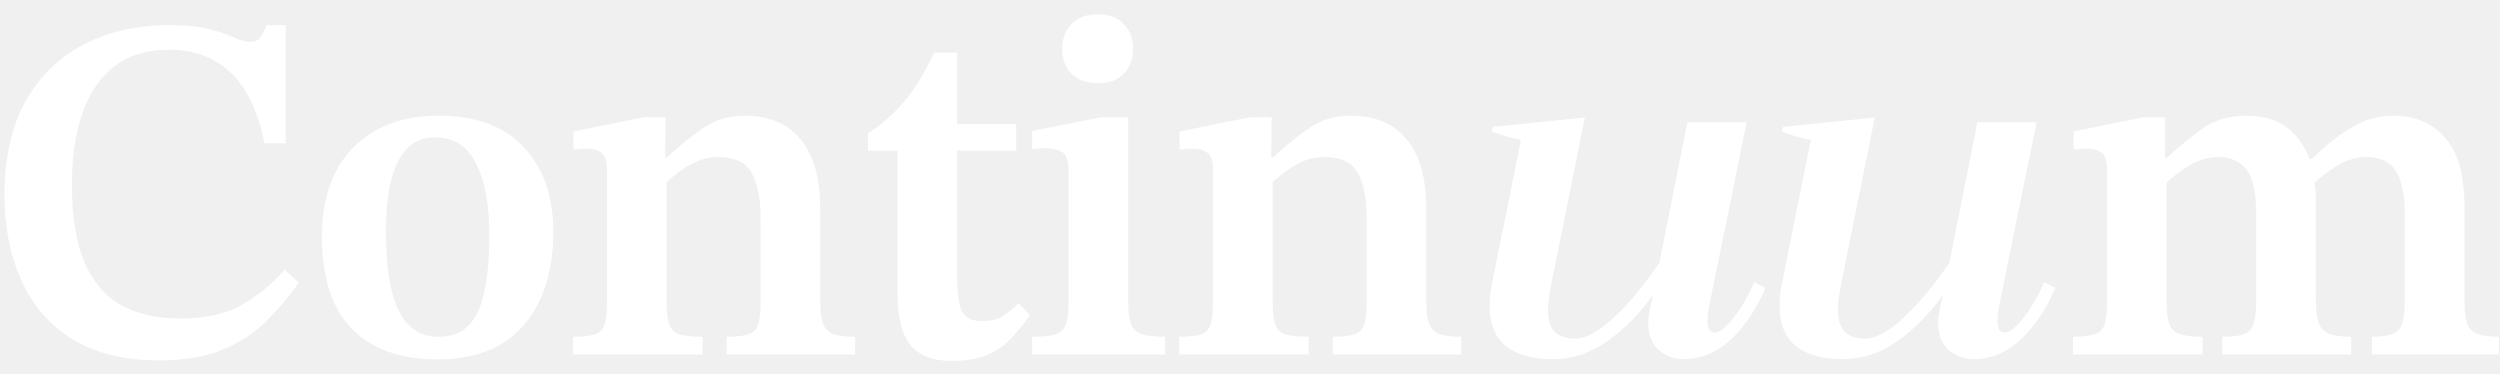
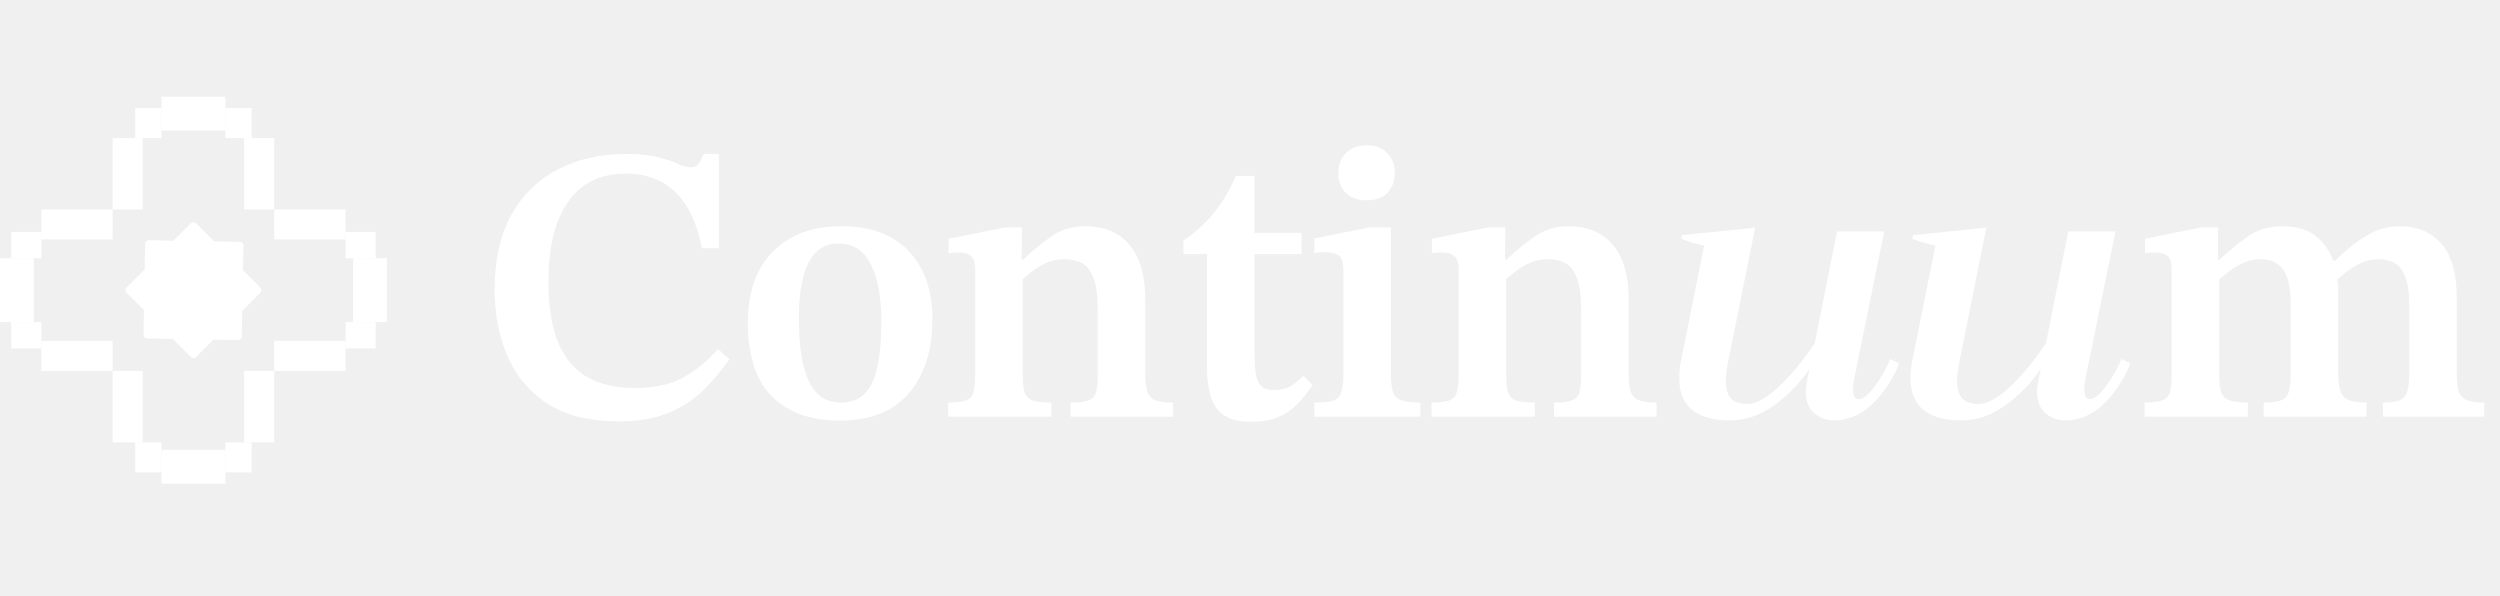
- <svg xmlns="http://www.w3.org/2000/svg" width="134" height="20" viewBox="0 0 134 20" fill="none">
-   <path d="M8.553 19.317C6.67 19.317 5.113 18.938 3.882 18.182C2.65 17.408 1.736 16.352 1.137 15.015C0.539 13.678 0.24 12.157 0.24 10.45C0.24 8.48 0.61 6.817 1.349 5.463C2.105 4.108 3.143 3.088 4.462 2.402C5.799 1.698 7.339 1.346 9.08 1.346C10.013 1.346 10.752 1.425 11.297 1.584C11.842 1.724 12.273 1.874 12.59 2.032C12.907 2.173 13.188 2.243 13.434 2.243C13.698 2.243 13.883 2.147 13.989 1.953C14.094 1.76 14.2 1.557 14.305 1.346H15.308V7.679H14.173C13.839 5.99 13.241 4.733 12.379 3.906C11.517 3.079 10.409 2.666 9.054 2.666C7.348 2.666 6.055 3.299 5.175 4.566C4.295 5.815 3.855 7.6 3.855 9.922C3.855 11.611 4.075 12.983 4.515 14.039C4.973 15.095 5.632 15.869 6.494 16.361C7.374 16.836 8.429 17.074 9.661 17.074C10.928 17.074 11.983 16.854 12.828 16.414C13.69 15.957 14.499 15.306 15.255 14.461L16.021 15.147C15.475 15.921 14.877 16.625 14.226 17.258C13.575 17.892 12.792 18.393 11.878 18.762C10.98 19.132 9.872 19.317 8.553 19.317ZM23.454 19.264C21.466 19.264 19.936 18.718 18.863 17.628C17.79 16.537 17.253 14.875 17.253 12.64C17.253 11.391 17.482 10.283 17.939 9.315C18.414 8.348 19.118 7.591 20.05 7.046C20.983 6.483 22.135 6.202 23.507 6.202C25.513 6.202 27.035 6.765 28.073 7.89C29.128 8.999 29.656 10.512 29.656 12.429C29.656 13.907 29.401 15.156 28.89 16.176C28.398 17.197 27.694 17.971 26.779 18.499C25.865 19.009 24.756 19.264 23.454 19.264ZM23.534 18.05C24.167 18.05 24.677 17.865 25.064 17.496C25.469 17.126 25.759 16.546 25.935 15.754C26.128 14.945 26.225 13.898 26.225 12.614C26.225 10.96 25.988 9.676 25.513 8.761C25.055 7.829 24.325 7.363 23.323 7.363C22.425 7.363 21.757 7.803 21.317 8.682C20.895 9.544 20.684 10.767 20.684 12.35C20.684 14.32 20.921 15.772 21.396 16.704C21.871 17.619 22.584 18.068 23.534 18.05ZM45.836 19H38.949V18.05C39.529 18.05 39.943 17.997 40.189 17.892C40.453 17.768 40.611 17.575 40.664 17.311C40.734 17.03 40.769 16.643 40.769 16.15V11.796C40.769 10.881 40.673 10.178 40.479 9.685C40.303 9.192 40.048 8.858 39.714 8.682C39.38 8.506 38.984 8.418 38.526 8.418C38.087 8.418 37.691 8.497 37.339 8.656C36.987 8.814 36.662 9.008 36.363 9.236C36.081 9.465 35.791 9.702 35.492 9.949L35.333 8.445H35.756C36.459 7.776 37.119 7.24 37.735 6.835C38.368 6.413 39.089 6.202 39.899 6.202C41.218 6.202 42.221 6.624 42.907 7.468C43.611 8.295 43.962 9.535 43.962 11.189V16.15C43.962 16.625 44.006 17.003 44.094 17.285C44.182 17.566 44.358 17.768 44.622 17.892C44.904 17.997 45.308 18.05 45.836 18.05V19ZM37.656 19H30.715V18.05C31.296 18.05 31.709 17.997 31.956 17.892C32.22 17.768 32.378 17.566 32.431 17.285C32.501 17.003 32.536 16.625 32.536 16.15V9.131C32.536 8.656 32.44 8.348 32.246 8.207C32.07 8.049 31.806 7.97 31.454 7.97C31.226 7.97 31.05 7.978 30.927 7.996C30.803 8.014 30.742 8.022 30.742 8.022V7.046L34.542 6.281H35.676L35.65 8.788L35.729 9.421V16.15C35.729 16.625 35.764 17.003 35.835 17.285C35.905 17.566 36.072 17.768 36.336 17.892C36.618 17.997 37.057 18.05 37.656 18.05V19ZM54.6 16.256L55.207 16.889C54.873 17.364 54.53 17.786 54.178 18.156C53.826 18.525 53.404 18.815 52.911 19.026C52.419 19.238 51.776 19.343 50.985 19.343C50.017 19.343 49.296 19.07 48.821 18.525C48.346 17.962 48.108 16.986 48.108 15.596V8.075H46.525V7.152C47.211 6.712 47.845 6.158 48.425 5.489C49.006 4.821 49.551 3.932 50.061 2.824H51.301V6.65H54.468V8.075H51.301V14.752C51.301 15.701 51.389 16.352 51.565 16.704C51.759 17.038 52.102 17.206 52.595 17.206C53.069 17.206 53.439 17.126 53.703 16.968C53.984 16.792 54.283 16.555 54.6 16.256ZM62.449 19H55.324V18.05C55.922 18.05 56.353 18.006 56.617 17.918C56.881 17.812 57.056 17.619 57.145 17.337C57.233 17.056 57.276 16.669 57.276 16.176V9.21C57.276 8.629 57.162 8.277 56.933 8.154C56.705 8.014 56.397 7.943 56.01 7.943C55.834 7.943 55.675 7.952 55.535 7.97C55.394 7.987 55.324 7.996 55.324 7.996V7.02L59.044 6.281H60.469V16.124C60.469 16.634 60.513 17.03 60.601 17.311C60.689 17.593 60.874 17.786 61.156 17.892C61.437 17.997 61.868 18.05 62.449 18.05V19ZM58.833 4.46C58.253 4.46 57.787 4.293 57.435 3.959C57.1 3.607 56.933 3.158 56.933 2.613C56.933 2.085 57.1 1.645 57.435 1.293C57.769 0.941 58.235 0.766 58.833 0.766C59.449 0.766 59.915 0.941 60.232 1.293C60.566 1.628 60.733 2.067 60.733 2.613C60.733 3.158 60.566 3.607 60.232 3.959C59.915 4.293 59.449 4.46 58.833 4.46ZM78.321 19H71.433V18.05C72.014 18.05 72.427 17.997 72.674 17.892C72.937 17.768 73.096 17.575 73.148 17.311C73.219 17.03 73.254 16.643 73.254 16.15V11.796C73.254 10.881 73.157 10.178 72.964 9.685C72.788 9.192 72.533 8.858 72.198 8.682C71.864 8.506 71.468 8.418 71.011 8.418C70.571 8.418 70.175 8.497 69.823 8.656C69.472 8.814 69.146 9.008 68.847 9.236C68.566 9.465 68.275 9.702 67.976 9.949L67.818 8.445H68.24C68.944 7.776 69.604 7.24 70.219 6.835C70.853 6.413 71.574 6.202 72.383 6.202C73.703 6.202 74.705 6.624 75.391 7.468C76.095 8.295 76.447 9.535 76.447 11.189V16.15C76.447 16.625 76.491 17.003 76.579 17.285C76.667 17.566 76.843 17.768 77.107 17.892C77.388 17.997 77.793 18.05 78.321 18.05V19ZM70.14 19H63.2V18.05C63.781 18.05 64.194 17.997 64.44 17.892C64.704 17.768 64.862 17.566 64.915 17.285C64.986 17.003 65.021 16.625 65.021 16.15V9.131C65.021 8.656 64.924 8.348 64.731 8.207C64.555 8.049 64.291 7.97 63.939 7.97C63.71 7.97 63.534 7.978 63.411 7.996C63.288 8.014 63.226 8.022 63.226 8.022V7.046L67.026 6.281H68.161L68.135 8.788L68.214 9.421V16.15C68.214 16.625 68.249 17.003 68.319 17.285C68.39 17.566 68.557 17.768 68.821 17.892C69.102 17.997 69.542 18.05 70.14 18.05V19ZM94.622 15.425C94.172 16.525 93.564 17.442 92.797 18.175C92.031 18.892 91.189 19.25 90.272 19.25C89.739 19.25 89.281 19.083 88.897 18.75C88.531 18.417 88.347 17.942 88.347 17.325C88.347 17.108 88.372 16.875 88.422 16.625L88.597 15.8C87.914 16.783 87.106 17.608 86.172 18.275C85.256 18.925 84.281 19.25 83.247 19.25C82.147 19.25 81.306 19.017 80.722 18.55C80.139 18.083 79.847 17.367 79.847 16.4C79.847 15.967 79.889 15.567 79.972 15.2L81.522 7.5C81.056 7.417 80.539 7.267 79.972 7.05L80.022 6.8L84.947 6.3L83.172 15.1C83.039 15.733 82.972 16.225 82.972 16.575C82.972 17.125 83.089 17.525 83.322 17.775C83.572 18.025 83.939 18.15 84.422 18.15C84.989 18.15 85.672 17.783 86.472 17.05C87.289 16.3 88.114 15.308 88.947 14.075L90.447 6.55H93.622L91.597 16.475C91.547 16.725 91.522 16.958 91.522 17.175C91.522 17.608 91.647 17.825 91.897 17.825C92.181 17.825 92.539 17.542 92.972 16.975C93.406 16.392 93.756 15.775 94.022 15.125L94.622 15.425ZM110.162 15.425C109.712 16.525 109.104 17.442 108.337 18.175C107.571 18.892 106.729 19.25 105.812 19.25C105.279 19.25 104.821 19.083 104.437 18.75C104.071 18.417 103.887 17.942 103.887 17.325C103.887 17.108 103.912 16.875 103.962 16.625L104.137 15.8C103.454 16.783 102.646 17.608 101.712 18.275C100.796 18.925 99.821 19.25 98.787 19.25C97.687 19.25 96.846 19.017 96.262 18.55C95.679 18.083 95.387 17.367 95.387 16.4C95.387 15.967 95.429 15.567 95.512 15.2L97.062 7.5C96.596 7.417 96.079 7.267 95.512 7.05L95.562 6.8L100.487 6.3L98.712 15.1C98.579 15.733 98.512 16.225 98.512 16.575C98.512 17.125 98.629 17.525 98.862 17.775C99.112 18.025 99.479 18.15 99.962 18.15C100.529 18.15 101.212 17.783 102.012 17.05C102.829 16.3 103.654 15.308 104.487 14.075L105.987 6.55H109.162L107.137 16.475C107.087 16.725 107.062 16.958 107.062 17.175C107.062 17.608 107.187 17.825 107.437 17.825C107.721 17.825 108.079 17.542 108.512 16.975C108.946 16.392 109.296 15.775 109.562 15.125L110.162 15.425ZM126.026 19H119.112V18.05C119.675 18.05 120.08 17.997 120.326 17.892C120.59 17.768 120.757 17.557 120.827 17.258C120.898 16.959 120.933 16.546 120.933 16.018V11.479C120.933 10.283 120.748 9.474 120.379 9.052C120.027 8.629 119.543 8.418 118.927 8.418C118.523 8.418 118.136 8.497 117.766 8.656C117.414 8.814 117.08 9.016 116.763 9.263C116.447 9.491 116.156 9.746 115.893 10.028L115.708 8.445H116.156C116.79 7.864 117.423 7.345 118.056 6.888C118.707 6.43 119.49 6.202 120.405 6.202C121.425 6.202 122.226 6.474 122.806 7.02C123.405 7.565 123.8 8.304 123.994 9.236C124.029 9.43 124.055 9.632 124.073 9.843C124.108 10.054 124.126 10.265 124.126 10.476V16.018C124.126 16.528 124.17 16.933 124.258 17.232C124.346 17.531 124.522 17.742 124.786 17.865C125.049 17.988 125.463 18.05 126.026 18.05V19ZM118.056 19H111.116V18.05C111.679 18.05 112.084 17.997 112.33 17.892C112.594 17.786 112.761 17.593 112.832 17.311C112.902 17.03 112.937 16.643 112.937 16.15V9.157C112.937 8.665 112.849 8.348 112.673 8.207C112.497 8.049 112.225 7.97 111.855 7.97C111.626 7.97 111.451 7.978 111.327 7.996C111.204 8.014 111.143 8.022 111.143 8.022V7.046L114.916 6.281H116.051V8.788L116.13 9.447V16.203C116.13 16.678 116.174 17.056 116.262 17.337C116.35 17.601 116.526 17.786 116.79 17.892C117.071 17.997 117.493 18.05 118.056 18.05V19ZM133.942 19H127.134V18.05C127.679 18.05 128.075 17.988 128.322 17.865C128.568 17.725 128.726 17.505 128.797 17.206C128.867 16.907 128.902 16.511 128.902 16.018V11.532C128.902 10.723 128.814 10.089 128.638 9.632C128.48 9.175 128.242 8.858 127.926 8.682C127.627 8.506 127.266 8.418 126.844 8.418C126.281 8.418 125.735 8.585 125.208 8.92C124.698 9.236 124.24 9.597 123.836 10.002L123.492 8.524H123.915C124.601 7.838 125.296 7.284 125.999 6.861C126.703 6.421 127.46 6.202 128.269 6.202C129.43 6.202 130.353 6.589 131.04 7.363C131.743 8.137 132.095 9.368 132.095 11.057V16.018C132.095 16.511 132.13 16.915 132.201 17.232C132.289 17.531 132.465 17.742 132.728 17.865C132.992 17.988 133.397 18.05 133.942 18.05V19Z" fill="white" />
+ <svg xmlns="http://www.w3.org/2000/svg" width="168" height="40" viewBox="0 0 168 40" fill="none">
+   <path d="M41.553 28.317C39.67 28.317 38.113 27.938 36.882 27.182C35.65 26.408 34.736 25.352 34.138 24.015C33.539 22.678 33.24 21.157 33.24 19.45C33.24 17.48 33.61 15.817 34.349 14.463C35.105 13.108 36.143 12.088 37.462 11.402C38.799 10.698 40.339 10.346 42.08 10.346C43.013 10.346 43.752 10.425 44.297 10.584C44.842 10.724 45.273 10.874 45.59 11.032C45.907 11.173 46.188 11.243 46.434 11.243C46.698 11.243 46.883 11.147 46.989 10.953C47.094 10.759 47.2 10.557 47.305 10.346H48.308V16.679H47.173C46.839 14.991 46.241 13.733 45.379 12.906C44.517 12.079 43.409 11.665 42.054 11.665C40.347 11.665 39.054 12.299 38.175 13.566C37.295 14.815 36.855 16.6 36.855 18.922C36.855 20.611 37.075 21.983 37.515 23.039C37.973 24.095 38.632 24.869 39.494 25.361C40.374 25.836 41.429 26.074 42.661 26.074C43.928 26.074 44.983 25.854 45.828 25.414C46.69 24.956 47.499 24.306 48.255 23.461L49.021 24.147C48.475 24.921 47.877 25.625 47.226 26.258C46.575 26.892 45.792 27.393 44.878 27.762C43.98 28.132 42.872 28.317 41.553 28.317ZM56.455 28.264C54.467 28.264 52.936 27.718 51.863 26.628C50.79 25.537 50.253 23.875 50.253 21.64C50.253 20.391 50.482 19.283 50.939 18.315C51.414 17.348 52.118 16.591 53.05 16.046C53.983 15.483 55.135 15.202 56.507 15.202C58.513 15.202 60.035 15.765 61.072 16.89C62.128 17.999 62.656 19.512 62.656 21.429C62.656 22.907 62.401 24.156 61.891 25.176C61.398 26.197 60.694 26.971 59.779 27.499C58.865 28.009 57.756 28.264 56.455 28.264ZM56.534 27.05C57.167 27.05 57.677 26.865 58.064 26.496C58.469 26.126 58.759 25.546 58.935 24.754C59.129 23.945 59.225 22.898 59.225 21.614C59.225 19.96 58.988 18.676 58.513 17.761C58.055 16.829 57.325 16.363 56.322 16.363C55.425 16.363 54.757 16.802 54.317 17.682C53.895 18.544 53.684 19.767 53.684 21.35C53.684 23.32 53.921 24.772 54.396 25.704C54.871 26.619 55.584 27.068 56.534 27.05ZM78.836 28H71.949V27.05C72.529 27.05 72.943 26.997 73.189 26.892C73.453 26.768 73.611 26.575 73.664 26.311C73.734 26.03 73.769 25.643 73.769 25.15V20.796C73.769 19.881 73.673 19.177 73.479 18.685C73.303 18.192 73.048 17.858 72.714 17.682C72.38 17.506 71.984 17.418 71.526 17.418C71.087 17.418 70.691 17.497 70.339 17.656C69.987 17.814 69.662 18.008 69.363 18.236C69.081 18.465 68.791 18.703 68.492 18.949L68.333 17.445H68.756C69.459 16.776 70.119 16.239 70.735 15.835C71.368 15.413 72.089 15.202 72.899 15.202C74.218 15.202 75.221 15.624 75.907 16.468C76.611 17.295 76.962 18.535 76.962 20.189V25.15C76.962 25.625 77.006 26.003 77.094 26.285C77.182 26.566 77.358 26.768 77.622 26.892C77.904 26.997 78.308 27.05 78.836 27.05V28ZM70.656 28H63.715V27.05C64.296 27.05 64.709 26.997 64.956 26.892C65.22 26.768 65.378 26.566 65.431 26.285C65.501 26.003 65.536 25.625 65.536 25.15V18.131C65.536 17.656 65.439 17.348 65.246 17.207C65.07 17.049 64.806 16.97 64.454 16.97C64.226 16.97 64.05 16.978 63.926 16.996C63.803 17.014 63.742 17.022 63.742 17.022V16.046L67.542 15.281H68.677L68.65 17.788L68.729 18.421V25.15C68.729 25.625 68.764 26.003 68.835 26.285C68.905 26.566 69.072 26.768 69.336 26.892C69.618 26.997 70.058 27.05 70.656 27.05V28ZM87.6 25.256L88.207 25.889C87.873 26.364 87.53 26.786 87.178 27.156C86.826 27.525 86.404 27.815 85.911 28.026C85.419 28.238 84.776 28.343 83.985 28.343C83.017 28.343 82.296 28.07 81.821 27.525C81.346 26.962 81.109 25.986 81.109 24.596V17.075H79.525V16.152C80.211 15.712 80.845 15.158 81.425 14.489C82.006 13.821 82.551 12.932 83.061 11.824H84.302V15.65H87.468V17.075H84.302V23.752C84.302 24.701 84.389 25.352 84.565 25.704C84.759 26.038 85.102 26.206 85.595 26.206C86.07 26.206 86.439 26.126 86.703 25.968C86.984 25.792 87.283 25.555 87.6 25.256ZM95.449 28H88.324V27.05C88.922 27.05 89.353 27.006 89.617 26.918C89.881 26.812 90.056 26.619 90.144 26.337C90.233 26.056 90.276 25.669 90.276 25.176V18.21C90.276 17.629 90.162 17.277 89.933 17.154C89.705 17.014 89.397 16.943 89.01 16.943C88.834 16.943 88.675 16.952 88.535 16.97C88.394 16.987 88.324 16.996 88.324 16.996V16.02L92.044 15.281H93.469V25.124C93.469 25.634 93.513 26.03 93.601 26.311C93.689 26.593 93.874 26.786 94.156 26.892C94.437 26.997 94.868 27.05 95.449 27.05V28ZM91.833 13.46C91.253 13.46 90.787 13.293 90.435 12.959C90.1 12.607 89.933 12.158 89.933 11.613C89.933 11.085 90.1 10.645 90.435 10.293C90.769 9.941 91.235 9.766 91.833 9.766C92.449 9.766 92.915 9.941 93.232 10.293C93.566 10.628 93.733 11.067 93.733 11.613C93.733 12.158 93.566 12.607 93.232 12.959C92.915 13.293 92.449 13.46 91.833 13.46ZM111.321 28H104.433V27.05C105.014 27.05 105.427 26.997 105.673 26.892C105.937 26.768 106.096 26.575 106.148 26.311C106.219 26.03 106.254 25.643 106.254 25.15V20.796C106.254 19.881 106.157 19.177 105.964 18.685C105.788 18.192 105.533 17.858 105.198 17.682C104.864 17.506 104.468 17.418 104.011 17.418C103.571 17.418 103.175 17.497 102.824 17.656C102.472 17.814 102.146 18.008 101.847 18.236C101.566 18.465 101.275 18.703 100.976 18.949L100.818 17.445H101.24C101.944 16.776 102.604 16.239 103.219 15.835C103.853 15.413 104.574 15.202 105.383 15.202C106.703 15.202 107.705 15.624 108.392 16.468C109.095 17.295 109.447 18.535 109.447 20.189V25.15C109.447 25.625 109.491 26.003 109.579 26.285C109.667 26.566 109.843 26.768 110.107 26.892C110.388 26.997 110.793 27.05 111.321 27.05V28ZM103.14 28H96.2V27.05C96.781 27.05 97.194 26.997 97.44 26.892C97.704 26.768 97.862 26.566 97.915 26.285C97.986 26.003 98.021 25.625 98.021 25.15V18.131C98.021 17.656 97.924 17.348 97.731 17.207C97.555 17.049 97.291 16.97 96.939 16.97C96.71 16.97 96.534 16.978 96.411 16.996C96.288 17.014 96.226 17.022 96.226 17.022V16.046L100.026 15.281H101.161L101.135 17.788L101.214 18.421V25.15C101.214 25.625 101.249 26.003 101.319 26.285C101.39 26.566 101.557 26.768 101.821 26.892C102.102 26.997 102.542 27.05 103.14 27.05V28ZM127.622 24.425C127.172 25.525 126.564 26.442 125.797 27.175C125.031 27.892 124.189 28.25 123.272 28.25C122.739 28.25 122.281 28.083 121.897 27.75C121.531 27.417 121.347 26.942 121.347 26.325C121.347 26.108 121.372 25.875 121.422 25.625L121.597 24.8C120.914 25.783 120.106 26.608 119.172 27.275C118.256 27.925 117.281 28.25 116.247 28.25C115.147 28.25 114.306 28.017 113.722 27.55C113.139 27.083 112.847 26.367 112.847 25.4C112.847 24.967 112.889 24.567 112.972 24.2L114.522 16.5C114.056 16.417 113.539 16.267 112.972 16.05L113.022 15.8L117.947 15.3L116.172 24.1C116.039 24.733 115.972 25.225 115.972 25.575C115.972 26.125 116.089 26.525 116.322 26.775C116.572 27.025 116.939 27.15 117.422 27.15C117.989 27.15 118.672 26.783 119.472 26.05C120.289 25.3 121.114 24.308 121.947 23.075L123.447 15.55H126.622L124.597 25.475C124.547 25.725 124.522 25.958 124.522 26.175C124.522 26.608 124.647 26.825 124.897 26.825C125.181 26.825 125.539 26.542 125.972 25.975C126.406 25.392 126.756 24.775 127.022 24.125L127.622 24.425ZM143.162 24.425C142.712 25.525 142.104 26.442 141.337 27.175C140.571 27.892 139.729 28.25 138.812 28.25C138.279 28.25 137.821 28.083 137.437 27.75C137.071 27.417 136.887 26.942 136.887 26.325C136.887 26.108 136.912 25.875 136.962 25.625L137.137 24.8C136.454 25.783 135.646 26.608 134.712 27.275C133.796 27.925 132.821 28.25 131.787 28.25C130.687 28.25 129.846 28.017 129.262 27.55C128.679 27.083 128.387 26.367 128.387 25.4C128.387 24.967 128.429 24.567 128.512 24.2L130.062 16.5C129.596 16.417 129.079 16.267 128.512 16.05L128.562 15.8L133.487 15.3L131.712 24.1C131.579 24.733 131.512 25.225 131.512 25.575C131.512 26.125 131.629 26.525 131.862 26.775C132.112 27.025 132.479 27.15 132.962 27.15C133.529 27.15 134.212 26.783 135.012 26.05C135.829 25.3 136.654 24.308 137.487 23.075L138.987 15.55H142.162L140.137 25.475C140.087 25.725 140.062 25.958 140.062 26.175C140.062 26.608 140.187 26.825 140.437 26.825C140.721 26.825 141.079 26.542 141.512 25.975C141.946 25.392 142.296 24.775 142.562 24.125L143.162 24.425ZM159.026 28H152.112V27.05C152.675 27.05 153.08 26.997 153.326 26.892C153.59 26.768 153.757 26.557 153.827 26.258C153.898 25.959 153.933 25.546 153.933 25.018V20.479C153.933 19.283 153.748 18.474 153.379 18.052C153.027 17.629 152.543 17.418 151.927 17.418C151.523 17.418 151.136 17.497 150.766 17.656C150.414 17.814 150.08 18.016 149.763 18.263C149.447 18.491 149.156 18.746 148.893 19.028L148.708 17.445H149.156C149.79 16.864 150.423 16.345 151.056 15.888C151.707 15.43 152.49 15.202 153.405 15.202C154.425 15.202 155.226 15.474 155.806 16.02C156.405 16.565 156.8 17.304 156.994 18.236C157.029 18.43 157.055 18.632 157.073 18.843C157.108 19.054 157.126 19.265 157.126 19.477V25.018C157.126 25.528 157.17 25.933 157.258 26.232C157.346 26.531 157.522 26.742 157.786 26.865C158.049 26.988 158.463 27.05 159.026 27.05V28ZM151.056 28H144.116V27.05C144.679 27.05 145.084 26.997 145.33 26.892C145.594 26.786 145.761 26.593 145.832 26.311C145.902 26.03 145.937 25.643 145.937 25.15V18.157C145.937 17.665 145.849 17.348 145.673 17.207C145.497 17.049 145.225 16.97 144.855 16.97C144.626 16.97 144.451 16.978 144.327 16.996C144.204 17.014 144.143 17.022 144.143 17.022V16.046L147.916 15.281H149.051V17.788L149.13 18.447V25.203C149.13 25.678 149.174 26.056 149.262 26.337C149.35 26.601 149.526 26.786 149.79 26.892C150.071 26.997 150.493 27.05 151.056 27.05V28ZM166.942 28H160.134V27.05C160.679 27.05 161.075 26.988 161.322 26.865C161.568 26.725 161.726 26.505 161.797 26.206C161.867 25.907 161.902 25.511 161.902 25.018V20.532C161.902 19.723 161.814 19.09 161.638 18.632C161.48 18.175 161.242 17.858 160.926 17.682C160.627 17.506 160.266 17.418 159.844 17.418C159.281 17.418 158.735 17.585 158.208 17.92C157.698 18.236 157.24 18.597 156.836 19.002L156.492 17.524H156.915C157.601 16.838 158.296 16.284 158.999 15.861C159.703 15.421 160.46 15.202 161.269 15.202C162.43 15.202 163.353 15.589 164.04 16.363C164.743 17.137 165.095 18.368 165.095 20.057V25.018C165.095 25.511 165.13 25.915 165.201 26.232C165.289 26.531 165.465 26.742 165.728 26.865C165.992 26.988 166.397 27.05 166.942 27.05V28Z" fill="white" />
+   <rect x="8.33" y="19.5" width="6.604" height="6.604" rx="0.252" transform="rotate(-45 8.33008 19.5)" fill="white" />
+   <rect x="9.64" y="22.742" width="6.604" height="6.604" rx="0.252" transform="rotate(-88.9708 9.63965 22.7422)" fill="white" />
+   <path d="M13.579 8.772L15.146 8.772V6.5H10.854V8.772L13.579 8.772Z" fill="white" />
+   <path d="M15.146 7.257H16.913V9.277H15.146V7.257Z" fill="white" />
+   <path d="M9.087 7.257H10.854V9.277H9.087V7.257Z" fill="white" />
+   <path d="M9.593 11.675V9.277H7.573V14.073H9.593V11.675Z" fill="white" />
+   <path d="M18.428 11.675V9.277H16.408V14.073H18.428V11.675Z" fill="white" />
+   <path d="M2.272 18.921L2.272 17.354H0L0 21.645H2.272L2.272 18.921Z" fill="white" />
+   <path d="M0.757 17.355L0.757 15.588H2.776V17.355H0.757Z" fill="white" />
+   <path d="M0.757 23.413L0.757 21.646H2.776V23.413H0.757Z" fill="white" />
+   <path d="M5.176 22.908H2.777V24.927H7.573V22.908H5.176Z" fill="white" />
+   <path d="M5.176 14.073H2.777V16.092H7.573V14.073H5.176Z" fill="white" />
+   <path d="M13.579 30.228L15.146 30.228V32.5H10.854V30.228L13.579 30.228Z" fill="white" />
+   <path d="M15.146 31.743H16.913V29.723H15.146V31.743Z" fill="white" />
+   <path d="M9.087 31.743H10.854V29.723H9.087V31.743Z" fill="white" />
+   <path d="M9.593 27.325V29.723H7.573V24.927H9.593V27.325Z" fill="white" />
+   <path d="M18.428 27.325V29.723H16.408V24.927H18.428V27.325Z" fill="white" />
+   <path d="M23.728 18.921L23.728 17.354H26V21.645H23.728L23.728 18.921Z" fill="white" />
+   <path d="M25.243 17.355V15.588H23.224V17.355H25.243Z" fill="white" />
+   <path d="M25.243 23.413V21.646H23.224V23.413H25.243Z" fill="white" />
+   <path d="M20.824 22.908H23.223V24.927H18.427V22.908H20.824Z" fill="white" />
+   <path d="M20.824 14.073H23.223V16.092H18.427V14.073H20.824Z" fill="white" />
</svg>
